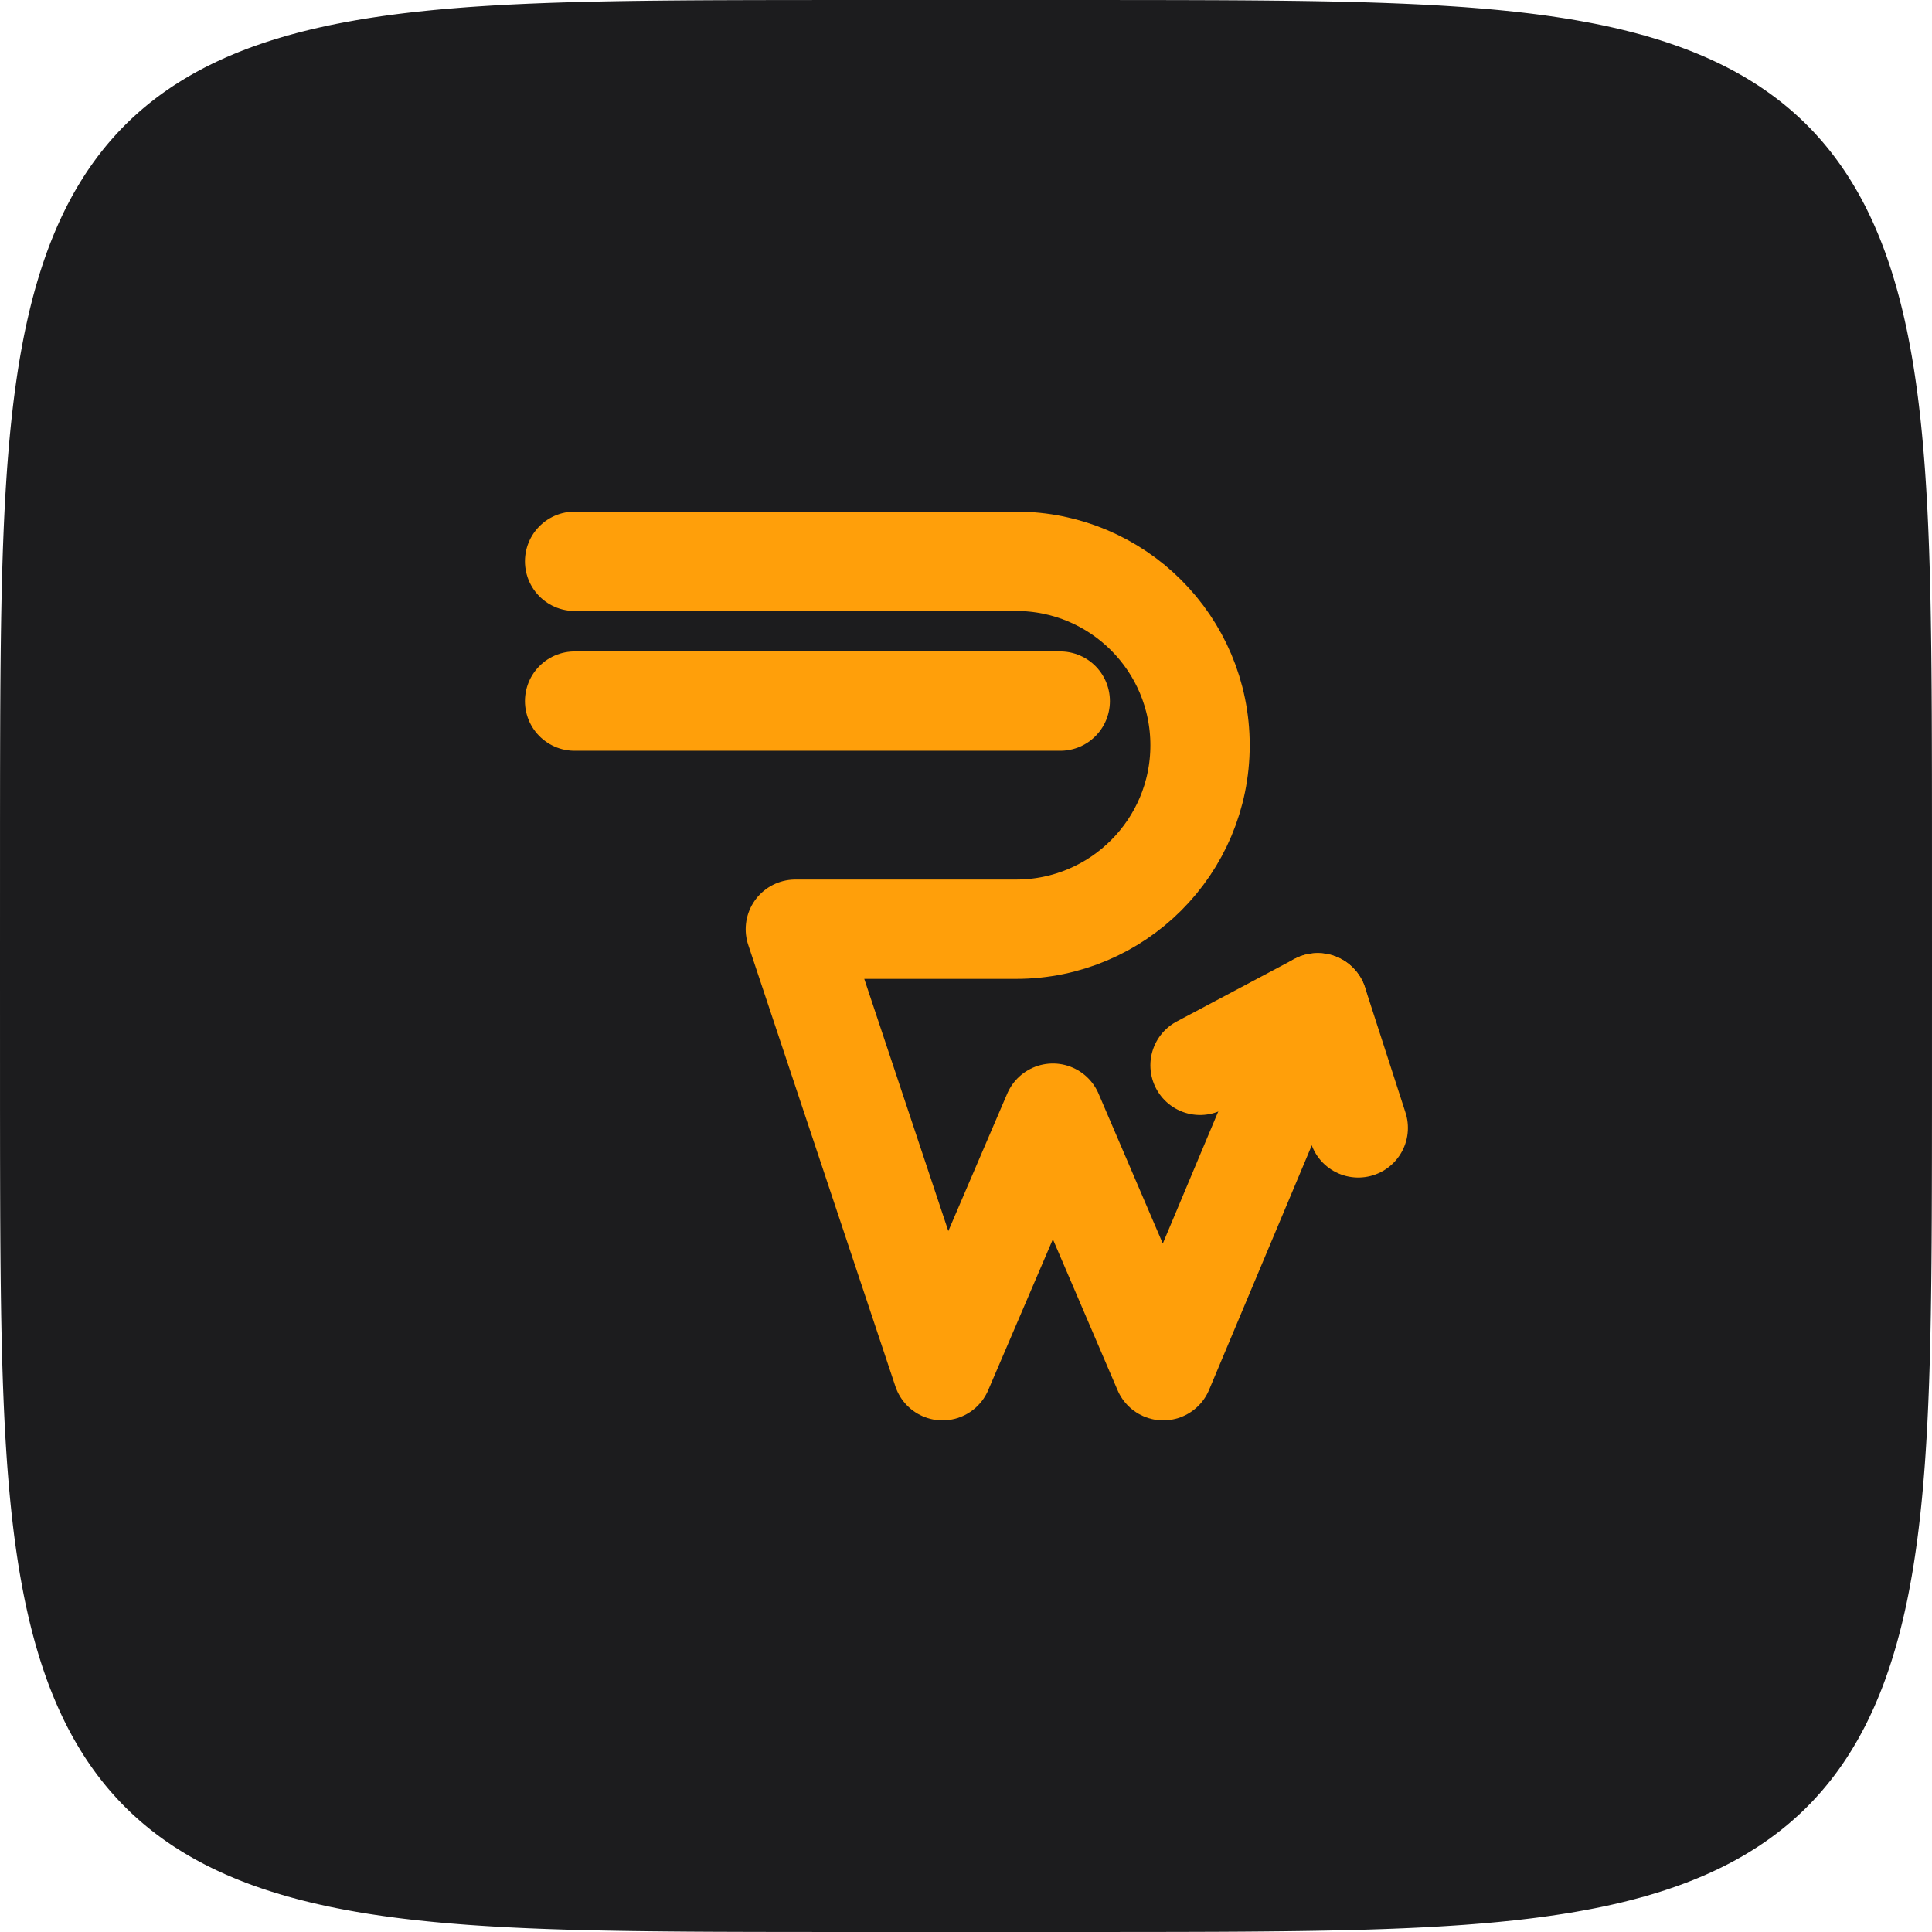
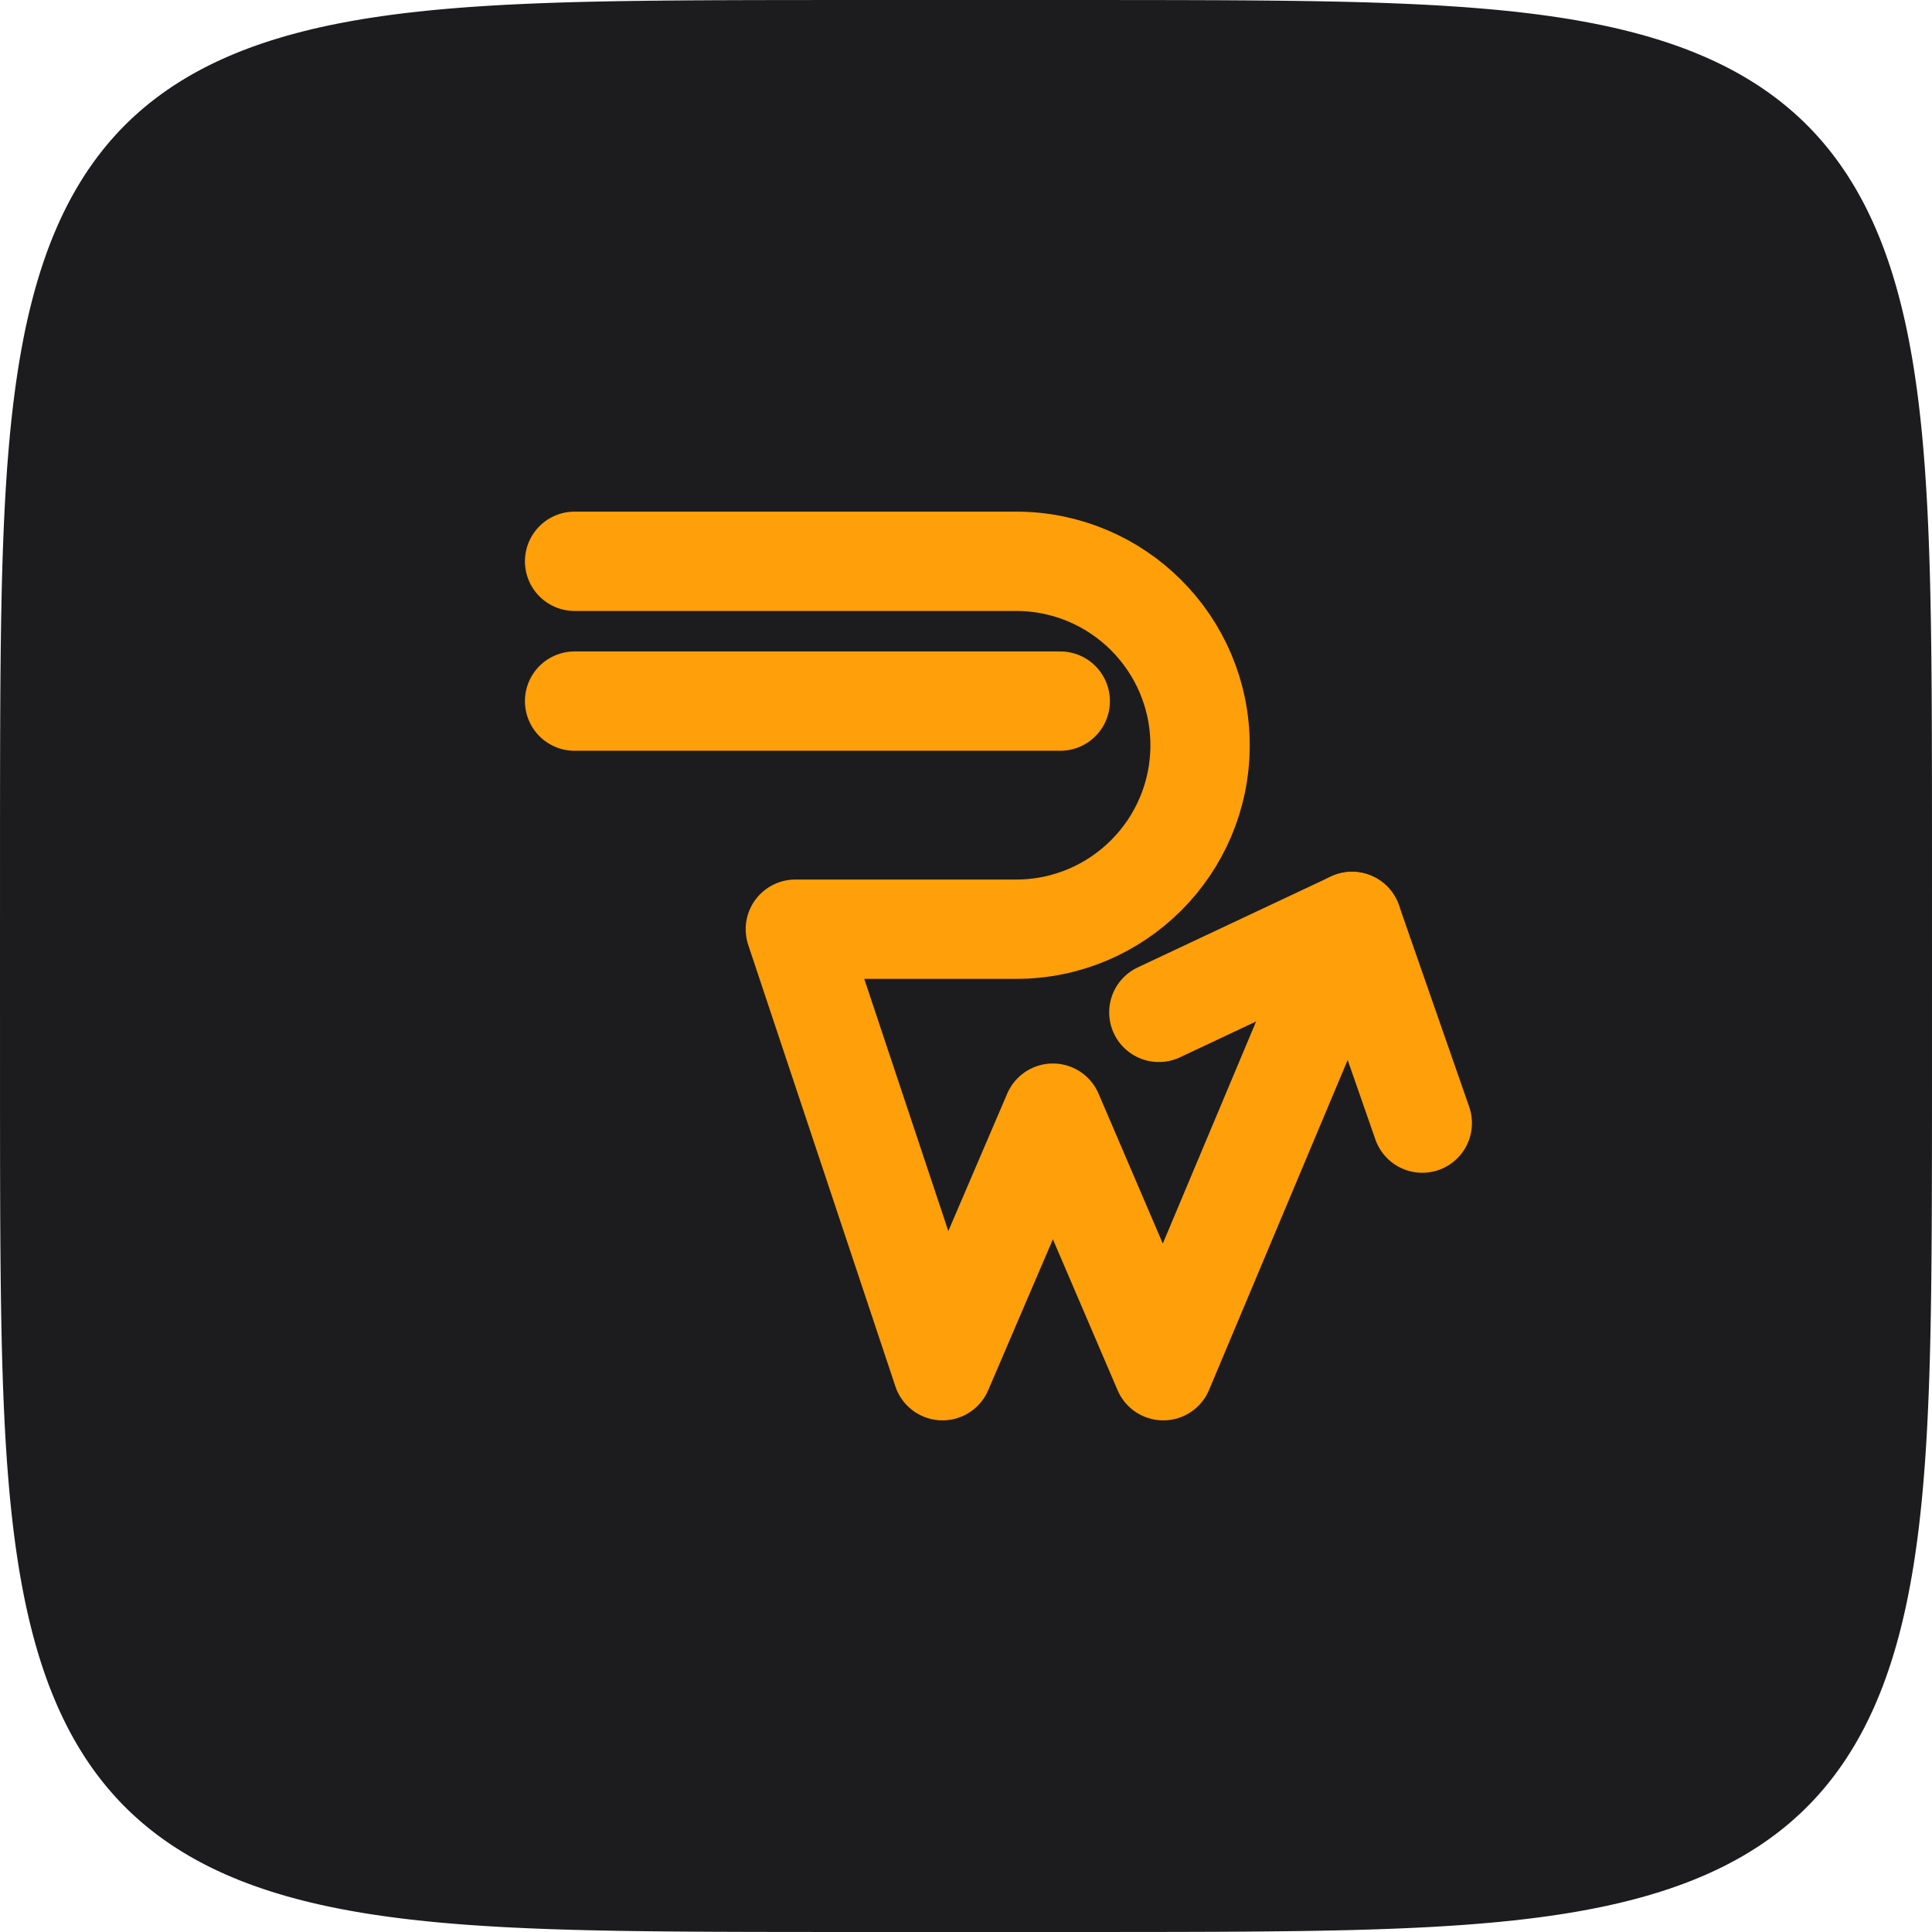
<svg xmlns="http://www.w3.org/2000/svg" viewBox="0 0 1024 1024" width="1024" height="1024" role="img" aria-labelledby="t">
  <path d="M1024.00 512.00 L1023.99 588.84 L1023.97 613.39 L1023.93 631.24 L1023.88 645.78 L1023.81 658.27 L1023.72 669.32 L1023.62 679.32 L1023.50 688.48 L1023.37 696.98 L1023.22 704.92 L1023.06 712.40 L1022.88 719.47 L1022.68 726.20 L1022.47 732.61 L1022.24 738.75 L1022.00 744.64 L1021.74 750.31 L1021.47 755.78 L1021.18 761.07 L1020.87 766.18 L1020.55 771.13 L1020.22 775.94 L1019.86 780.62 L1019.49 785.16 L1019.11 789.59 L1018.71 793.91 L1018.29 798.12 L1017.86 802.23 L1017.41 806.25 L1016.95 810.17 L1016.47 814.02 L1015.97 817.78 L1015.46 821.46 L1014.93 825.07 L1014.39 828.61 L1013.83 832.08 L1013.25 835.49 L1012.65 838.83 L1012.04 842.12 L1011.42 845.34 L1010.78 848.51 L1010.12 851.63 L1009.44 854.69 L1008.75 857.70 L1008.04 860.66 L1007.31 863.58 L1006.57 866.45 L1005.81 869.27 L1005.04 872.05 L1004.24 874.78 L1003.43 877.48 L1002.61 880.13 L1001.76 882.75 L1000.90 885.33 L1000.02 887.87 L999.13 890.37 L998.22 892.83 L997.29 895.26 L996.34 897.66 L995.37 900.02 L994.39 902.35 L993.39 904.65 L992.37 906.92 L991.33 909.15 L990.28 911.35 L989.21 913.53 L988.12 915.67 L987.01 917.78 L985.88 919.87 L984.73 921.93 L983.57 923.96 L982.38 925.96 L981.18 927.93 L979.96 929.88 L978.72 931.81 L977.46 933.70 L976.18 935.57 L974.88 937.42 L973.56 939.24 L972.23 941.04 L970.87 942.81 L969.49 944.56 L968.09 946.29 L966.67 947.99 L965.23 949.67 L963.77 951.32 L962.29 952.96 L960.79 954.57 L959.27 956.16 L957.72 957.72 L956.16 959.27 L954.57 960.79 L952.96 962.29 L951.32 963.77 L949.67 965.23 L947.99 966.67 L946.29 968.09 L944.56 969.49 L942.81 970.87 L941.04 972.23 L939.24 973.56 L937.42 974.88 L935.57 976.18 L933.70 977.46 L931.81 978.72 L929.88 979.96 L927.93 981.18 L925.96 982.38 L923.96 983.57 L921.93 984.73 L919.87 985.88 L917.78 987.01 L915.67 988.12 L913.53 989.21 L911.35 990.28 L909.15 991.33 L906.92 992.37 L904.65 993.39 L902.35 994.39 L900.02 995.37 L897.66 996.34 L895.26 997.29 L892.83 998.22 L890.37 999.13 L887.87 1000.02 L885.33 1000.90 L882.75 1001.76 L880.13 1002.61 L877.48 1003.43 L874.78 1004.24 L872.05 1005.04 L869.27 1005.81 L866.45 1006.57 L863.58 1007.31 L860.66 1008.04 L857.70 1008.75 L854.69 1009.44 L851.63 1010.12 L848.51 1010.78 L845.34 1011.42 L842.12 1012.04 L838.83 1012.65 L835.49 1013.25 L832.08 1013.83 L828.61 1014.39 L825.07 1014.93 L821.46 1015.46 L817.78 1015.97 L814.02 1016.47 L810.17 1016.95 L806.25 1017.41 L802.23 1017.86 L798.12 1018.29 L793.91 1018.71 L789.59 1019.11 L785.16 1019.49 L780.62 1019.86 L775.94 1020.22 L771.13 1020.55 L766.18 1020.87 L761.07 1021.18 L755.78 1021.47 L750.31 1021.74 L744.64 1022.00 L738.75 1022.24 L732.61 1022.47 L726.20 1022.68 L719.47 1022.88 L712.40 1023.06 L704.92 1023.22 L696.98 1023.37 L688.48 1023.50 L679.32 1023.62 L669.32 1023.72 L658.27 1023.81 L645.78 1023.88 L631.24 1023.93 L613.39 1023.97 L588.84 1023.99 L512.00 1024.00 L435.16 1023.99 L410.61 1023.97 L392.76 1023.93 L378.22 1023.88 L365.73 1023.81 L354.68 1023.72 L344.68 1023.62 L335.52 1023.50 L327.02 1023.37 L319.08 1023.22 L311.60 1023.06 L304.53 1022.88 L297.80 1022.68 L291.39 1022.47 L285.25 1022.24 L279.36 1022.00 L273.69 1021.74 L268.22 1021.47 L262.93 1021.18 L257.82 1020.87 L252.87 1020.55 L248.06 1020.22 L243.38 1019.86 L238.84 1019.49 L234.41 1019.11 L230.09 1018.71 L225.88 1018.29 L221.77 1017.86 L217.75 1017.41 L213.83 1016.95 L209.98 1016.47 L206.22 1015.97 L202.54 1015.46 L198.93 1014.93 L195.39 1014.39 L191.92 1013.83 L188.51 1013.25 L185.17 1012.65 L181.88 1012.04 L178.66 1011.42 L175.49 1010.78 L172.37 1010.12 L169.31 1009.44 L166.30 1008.75 L163.34 1008.04 L160.42 1007.31 L157.55 1006.57 L154.73 1005.81 L151.95 1005.04 L149.22 1004.24 L146.52 1003.43 L143.87 1002.61 L141.25 1001.76 L138.67 1000.90 L136.13 1000.02 L133.63 999.13 L131.17 998.22 L128.74 997.29 L126.34 996.34 L123.98 995.37 L121.65 994.39 L119.35 993.39 L117.08 992.37 L114.85 991.33 L112.65 990.28 L110.47 989.21 L108.33 988.12 L106.22 987.01 L104.13 985.88 L102.07 984.73 L100.04 983.57 L98.04 982.38 L96.07 981.18 L94.12 979.96 L92.19 978.72 L90.30 977.46 L88.43 976.18 L86.58 974.88 L84.76 973.56 L82.96 972.23 L81.19 970.87 L79.44 969.49 L77.71 968.09 L76.01 966.67 L74.33 965.23 L72.68 963.77 L71.04 962.29 L69.43 960.79 L67.84 959.27 L66.28 957.72 L64.73 956.16 L63.21 954.57 L61.71 952.96 L60.23 951.32 L58.77 949.67 L57.33 947.99 L55.91 946.29 L54.51 944.56 L53.13 942.81 L51.77 941.04 L50.44 939.24 L49.12 937.42 L47.82 935.57 L46.54 933.70 L45.28 931.81 L44.04 929.88 L42.82 927.93 L41.62 925.96 L40.43 923.96 L39.27 921.93 L38.12 919.87 L36.99 917.78 L35.88 915.67 L34.79 913.53 L33.72 911.35 L32.67 909.15 L31.63 906.92 L30.61 904.65 L29.61 902.35 L28.63 900.02 L27.66 897.66 L26.71 895.26 L25.78 892.83 L24.87 890.37 L23.98 887.87 L23.10 885.33 L22.24 882.75 L21.39 880.13 L20.57 877.48 L19.76 874.78 L18.96 872.05 L18.19 869.27 L17.43 866.45 L16.69 863.58 L15.96 860.66 L15.25 857.70 L14.56 854.69 L13.88 851.63 L13.22 848.51 L12.58 845.34 L11.96 842.12 L11.35 838.83 L10.75 835.49 L10.17 832.08 L9.61 828.61 L9.07 825.07 L8.54 821.46 L8.03 817.78 L7.53 814.02 L7.05 810.17 L6.59 806.25 L6.14 802.23 L5.71 798.12 L5.29 793.91 L4.89 789.59 L4.51 785.16 L4.14 780.62 L3.78 775.94 L3.45 771.13 L3.13 766.18 L2.82 761.07 L2.53 755.78 L2.26 750.31 L2.00 744.64 L1.76 738.75 L1.53 732.61 L1.32 726.20 L1.12 719.47 L0.94 712.40 L0.78 704.92 L0.63 696.98 L0.50 688.48 L0.38 679.32 L0.28 669.32 L0.19 658.27 L0.12 645.78 L0.07 631.24 L0.03 613.39 L0.01 588.84 L0.00 512.00 L0.01 435.16 L0.03 410.61 L0.07 392.76 L0.12 378.22 L0.19 365.73 L0.28 354.68 L0.38 344.68 L0.50 335.52 L0.63 327.02 L0.78 319.08 L0.94 311.60 L1.12 304.53 L1.32 297.80 L1.53 291.39 L1.76 285.25 L2.00 279.36 L2.26 273.69 L2.53 268.22 L2.82 262.93 L3.13 257.82 L3.45 252.87 L3.78 248.06 L4.14 243.38 L4.51 238.84 L4.89 234.41 L5.29 230.09 L5.71 225.88 L6.14 221.77 L6.59 217.75 L7.05 213.83 L7.53 209.98 L8.03 206.22 L8.54 202.54 L9.07 198.93 L9.61 195.39 L10.17 191.92 L10.75 188.51 L11.35 185.17 L11.96 181.88 L12.58 178.66 L13.22 175.49 L13.88 172.37 L14.56 169.31 L15.25 166.30 L15.96 163.34 L16.69 160.42 L17.43 157.55 L18.19 154.73 L18.96 151.95 L19.76 149.22 L20.57 146.52 L21.39 143.87 L22.24 141.25 L23.10 138.67 L23.98 136.13 L24.87 133.63 L25.78 131.17 L26.71 128.74 L27.66 126.34 L28.63 123.98 L29.61 121.65 L30.61 119.35 L31.63 117.08 L32.67 114.85 L33.72 112.65 L34.79 110.47 L35.88 108.33 L36.99 106.22 L38.12 104.13 L39.27 102.07 L40.43 100.04 L41.62 98.04 L42.82 96.07 L44.04 94.12 L45.28 92.19 L46.54 90.30 L47.82 88.43 L49.12 86.58 L50.44 84.76 L51.77 82.96 L53.13 81.19 L54.51 79.44 L55.91 77.71 L57.33 76.01 L58.77 74.33 L60.23 72.68 L61.71 71.04 L63.21 69.43 L64.73 67.84 L66.28 66.28 L67.84 64.73 L69.43 63.21 L71.04 61.71 L72.68 60.23 L74.33 58.77 L76.01 57.33 L77.71 55.91 L79.44 54.51 L81.19 53.13 L82.96 51.77 L84.76 50.44 L86.58 49.12 L88.43 47.82 L90.30 46.54 L92.19 45.28 L94.12 44.04 L96.07 42.82 L98.04 41.62 L100.04 40.43 L102.07 39.27 L104.13 38.12 L106.22 36.99 L108.33 35.88 L110.47 34.79 L112.65 33.72 L114.85 32.67 L117.08 31.63 L119.35 30.61 L121.65 29.61 L123.98 28.63 L126.34 27.66 L128.74 26.71 L131.17 25.78 L133.63 24.87 L136.13 23.98 L138.67 23.10 L141.25 22.24 L143.87 21.39 L146.52 20.57 L149.22 19.76 L151.95 18.96 L154.73 18.19 L157.55 17.43 L160.42 16.69 L163.34 15.96 L166.30 15.25 L169.31 14.56 L172.37 13.88 L175.49 13.22 L178.66 12.58 L181.88 11.96 L185.17 11.35 L188.51 10.75 L191.92 10.17 L195.39 9.61 L198.93 9.07 L202.54 8.54 L206.22 8.03 L209.98 7.53 L213.83 7.05 L217.75 6.59 L221.77 6.14 L225.88 5.71 L230.09 5.29 L234.41 4.89 L238.84 4.51 L243.38 4.14 L248.06 3.78 L252.87 3.45 L257.82 3.13 L262.93 2.82 L268.22 2.53 L273.69 2.26 L279.36 2.00 L285.25 1.76 L291.39 1.53 L297.80 1.32 L304.53 1.12 L311.60 0.94 L319.08 0.78 L327.02 0.63 L335.52 0.50 L344.68 0.38 L354.68 0.28 L365.73 0.19 L378.22 0.12 L392.76 0.07 L410.61 0.03 L435.16 0.01 L512.00 0.00 L588.84 0.01 L613.39 0.03 L631.24 0.07 L645.78 0.12 L658.27 0.19 L669.32 0.28 L679.32 0.38 L688.48 0.50 L696.98 0.63 L704.92 0.78 L712.40 0.94 L719.47 1.12 L726.20 1.32 L732.61 1.53 L738.75 1.76 L744.64 2.00 L750.31 2.26 L755.78 2.53 L761.07 2.82 L766.18 3.13 L771.13 3.45 L775.94 3.78 L780.62 4.14 L785.16 4.51 L789.59 4.89 L793.91 5.29 L798.12 5.71 L802.23 6.14 L806.25 6.59 L810.17 7.05 L814.02 7.53 L817.78 8.03 L821.46 8.54 L825.07 9.07 L828.61 9.61 L832.08 10.17 L835.49 10.75 L838.83 11.35 L842.12 11.96 L845.34 12.58 L848.51 13.22 L851.63 13.88 L854.69 14.56 L857.70 15.25 L860.66 15.96 L863.58 16.69 L866.45 17.43 L869.27 18.19 L872.05 18.96 L874.78 19.76 L877.48 20.57 L880.13 21.39 L882.75 22.24 L885.33 23.10 L887.87 23.98 L890.37 24.87 L892.83 25.78 L895.26 26.71 L897.66 27.66 L900.02 28.63 L902.35 29.61 L904.65 30.61 L906.92 31.63 L909.15 32.67 L911.35 33.72 L913.53 34.79 L915.67 35.88 L917.78 36.99 L919.87 38.12 L921.93 39.27 L923.96 40.43 L925.96 41.62 L927.93 42.82 L929.88 44.04 L931.81 45.28 L933.70 46.54 L935.57 47.82 L937.42 49.12 L939.24 50.44 L941.04 51.77 L942.81 53.13 L944.56 54.51 L946.29 55.91 L947.99 57.33 L949.67 58.77 L951.32 60.23 L952.96 61.71 L954.57 63.21 L956.16 64.73 L957.72 66.28 L959.27 67.84 L960.79 69.43 L962.29 71.04 L963.77 72.68 L965.23 74.33 L966.67 76.01 L968.09 77.71 L969.49 79.44 L970.87 81.19 L972.23 82.96 L973.56 84.76 L974.88 86.58 L976.18 88.43 L977.46 90.30 L978.72 92.19 L979.96 94.12 L981.18 96.07 L982.38 98.04 L983.57 100.04 L984.73 102.07 L985.88 104.13 L987.01 106.22 L988.12 108.33 L989.21 110.47 L990.28 112.65 L991.33 114.85 L992.37 117.08 L993.39 119.35 L994.39 121.65 L995.37 123.98 L996.34 126.34 L997.29 128.74 L998.22 131.17 L999.13 133.63 L1000.02 136.13 L1000.90 138.67 L1001.76 141.25 L1002.61 143.87 L1003.43 146.52 L1004.24 149.22 L1005.04 151.95 L1005.81 154.73 L1006.57 157.55 L1007.31 160.42 L1008.04 163.34 L1008.75 166.30 L1009.44 169.31 L1010.12 172.37 L1010.78 175.49 L1011.42 178.66 L1012.04 181.88 L1012.65 185.17 L1013.25 188.51 L1013.83 191.92 L1014.39 195.39 L1014.93 198.93 L1015.46 202.54 L1015.97 206.22 L1016.47 209.98 L1016.95 213.83 L1017.41 217.75 L1017.86 221.77 L1018.29 225.88 L1018.71 230.09 L1019.11 234.41 L1019.49 238.84 L1019.86 243.38 L1020.22 248.06 L1020.55 252.87 L1020.87 257.82 L1021.18 262.93 L1021.47 268.22 L1021.74 273.69 L1022.00 279.36 L1022.24 285.25 L1022.47 291.39 L1022.68 297.80 L1022.88 304.53 L1023.06 311.60 L1023.22 319.08 L1023.37 327.02 L1023.50 335.52 L1023.62 344.68 L1023.72 354.68 L1023.81 365.73 L1023.88 378.22 L1023.93 392.76 L1023.97 410.61 L1023.99 435.16Z" fill="#1C1C1E" />
  <g transform="translate(511.25 512.00) scale(1.95) translate(-256 -240)" fill="none" stroke="#FF9F0A" stroke-width="27" stroke-linecap="round" stroke-linejoin="round">
    <path d="M150 168H282" />
-     <path d="M150 130H270A50 50 0 0 1 270 230H210L250 350L280 280L310 350L352 250" />
-     <path d="M320 267L352 250L363 284" />
+     <path d="M150 130H270A50 50 0 0 1 270 230H210L250 350L280 280L310 350L361.3 227.9" />
+     <path d="M308.8 252.6L361.3 227.9L380.4 282.7" />
  </g>
</svg>
